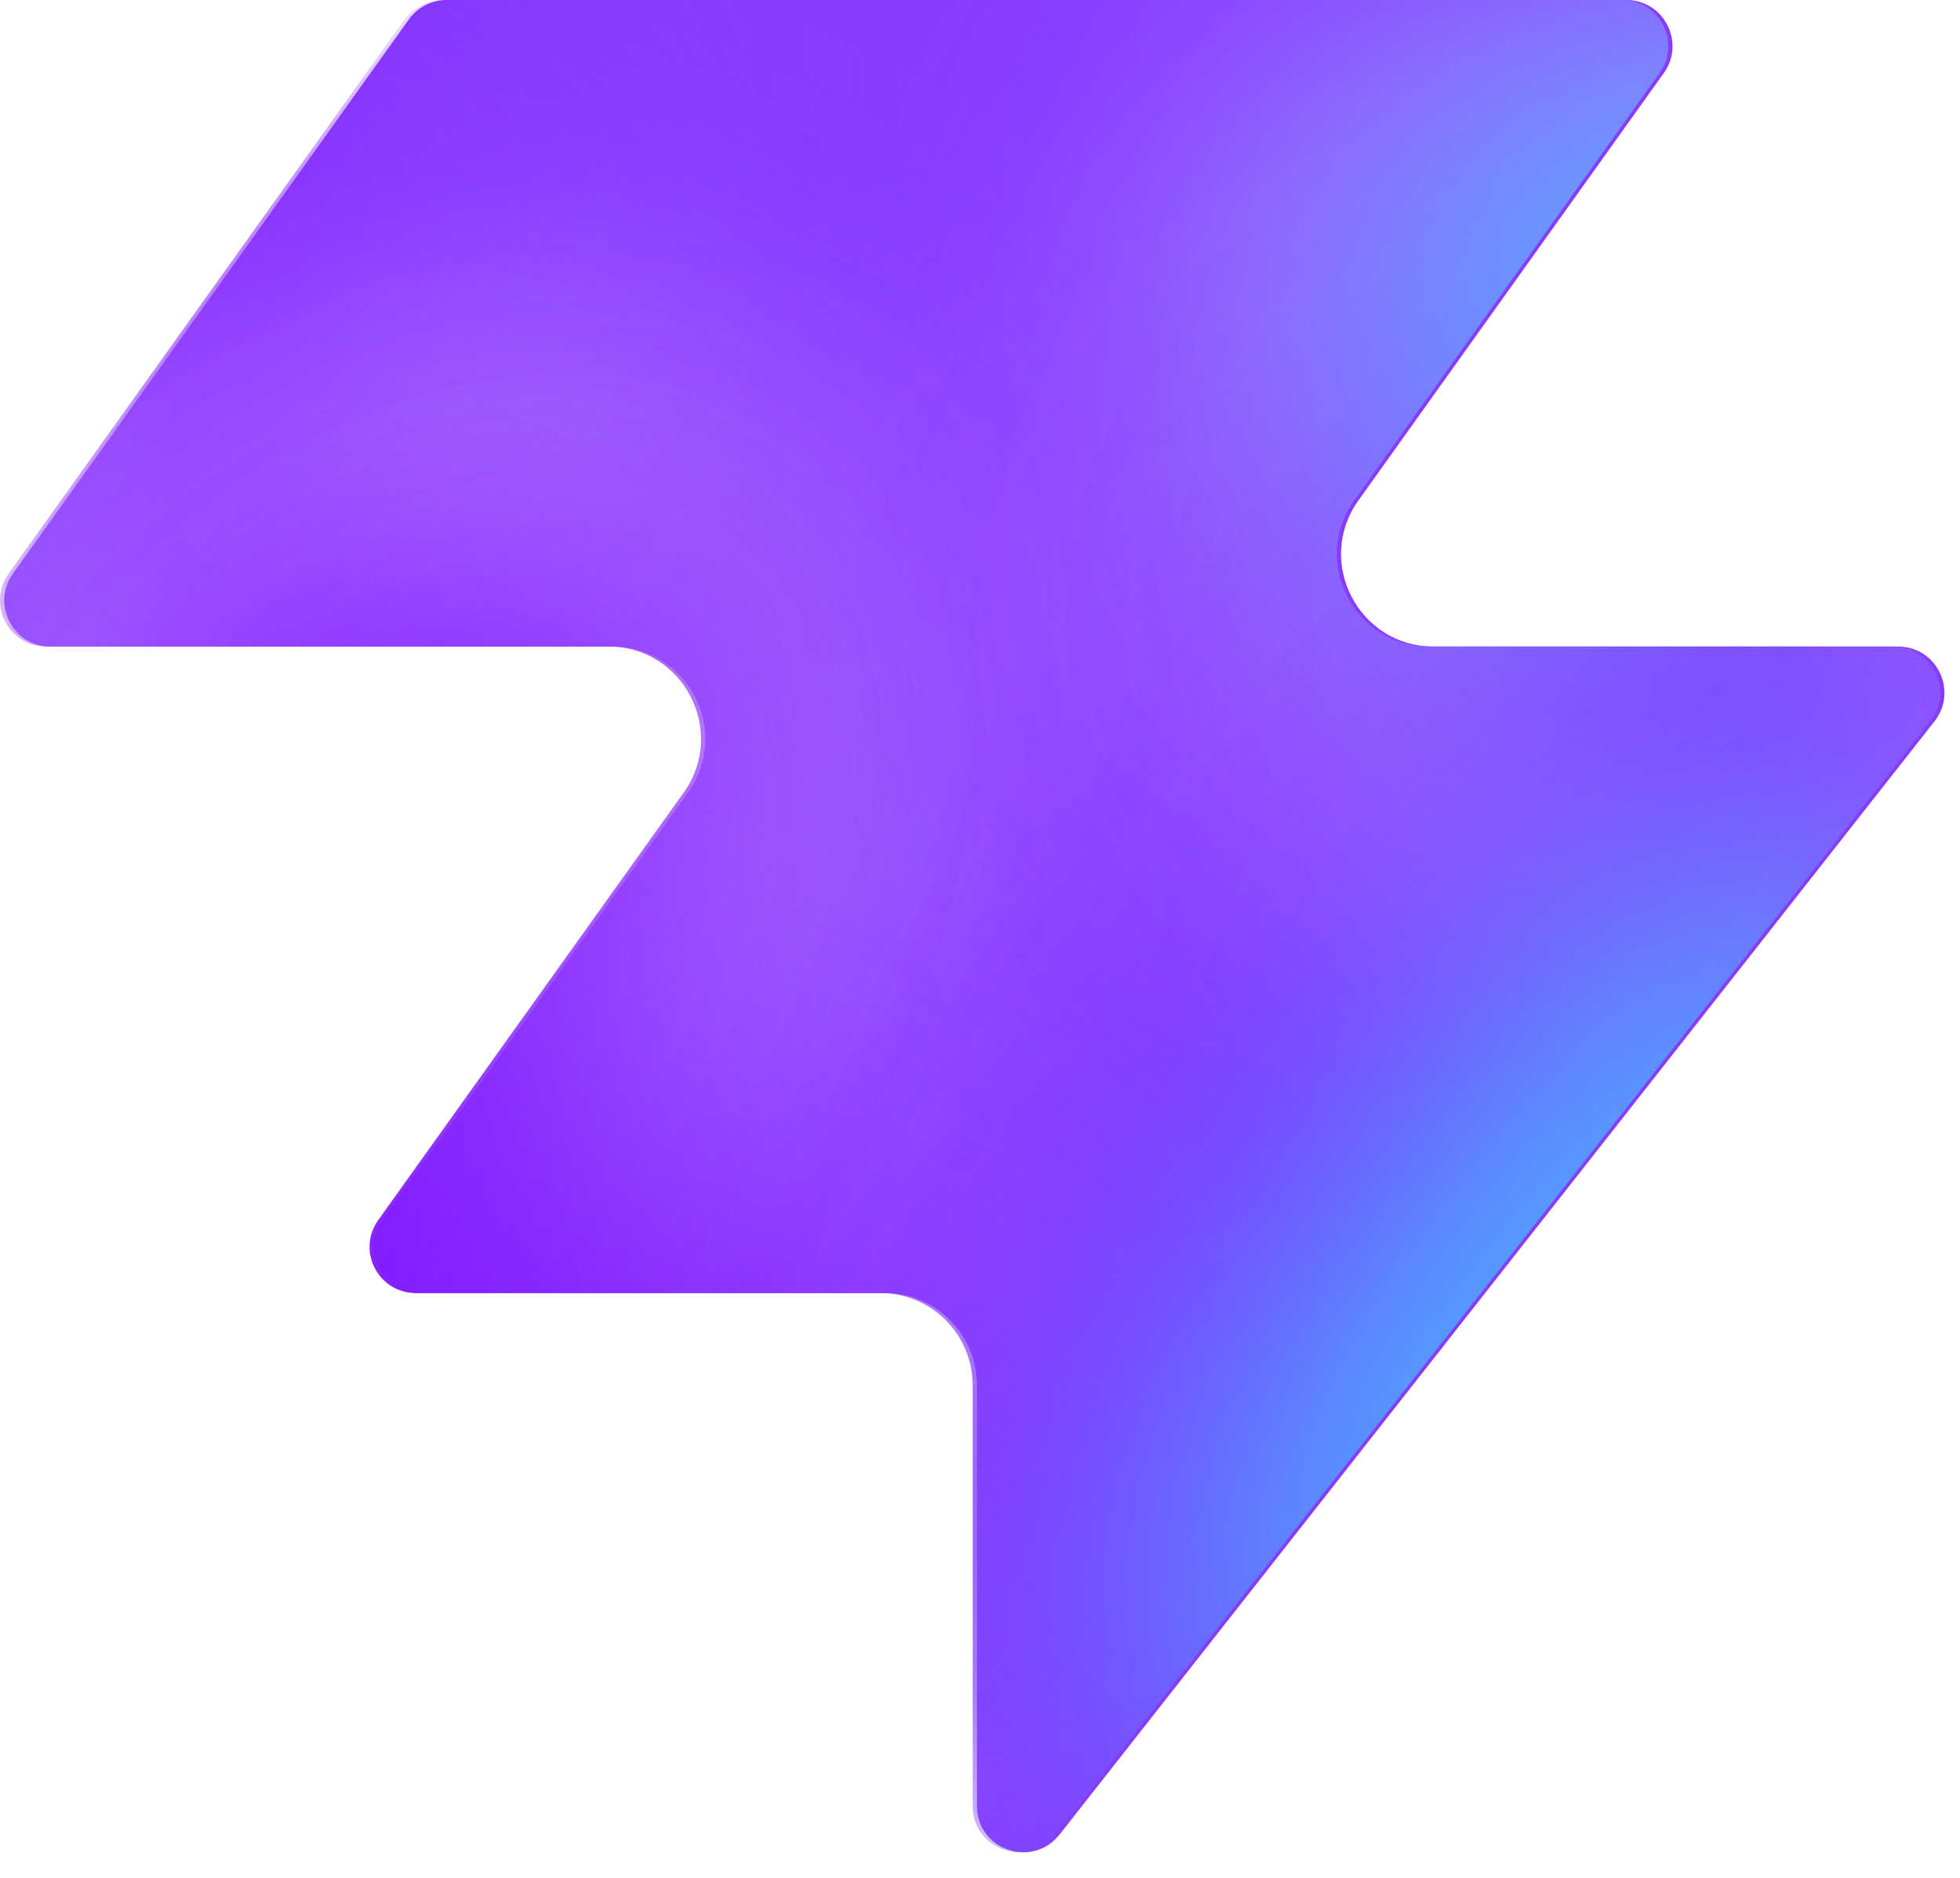
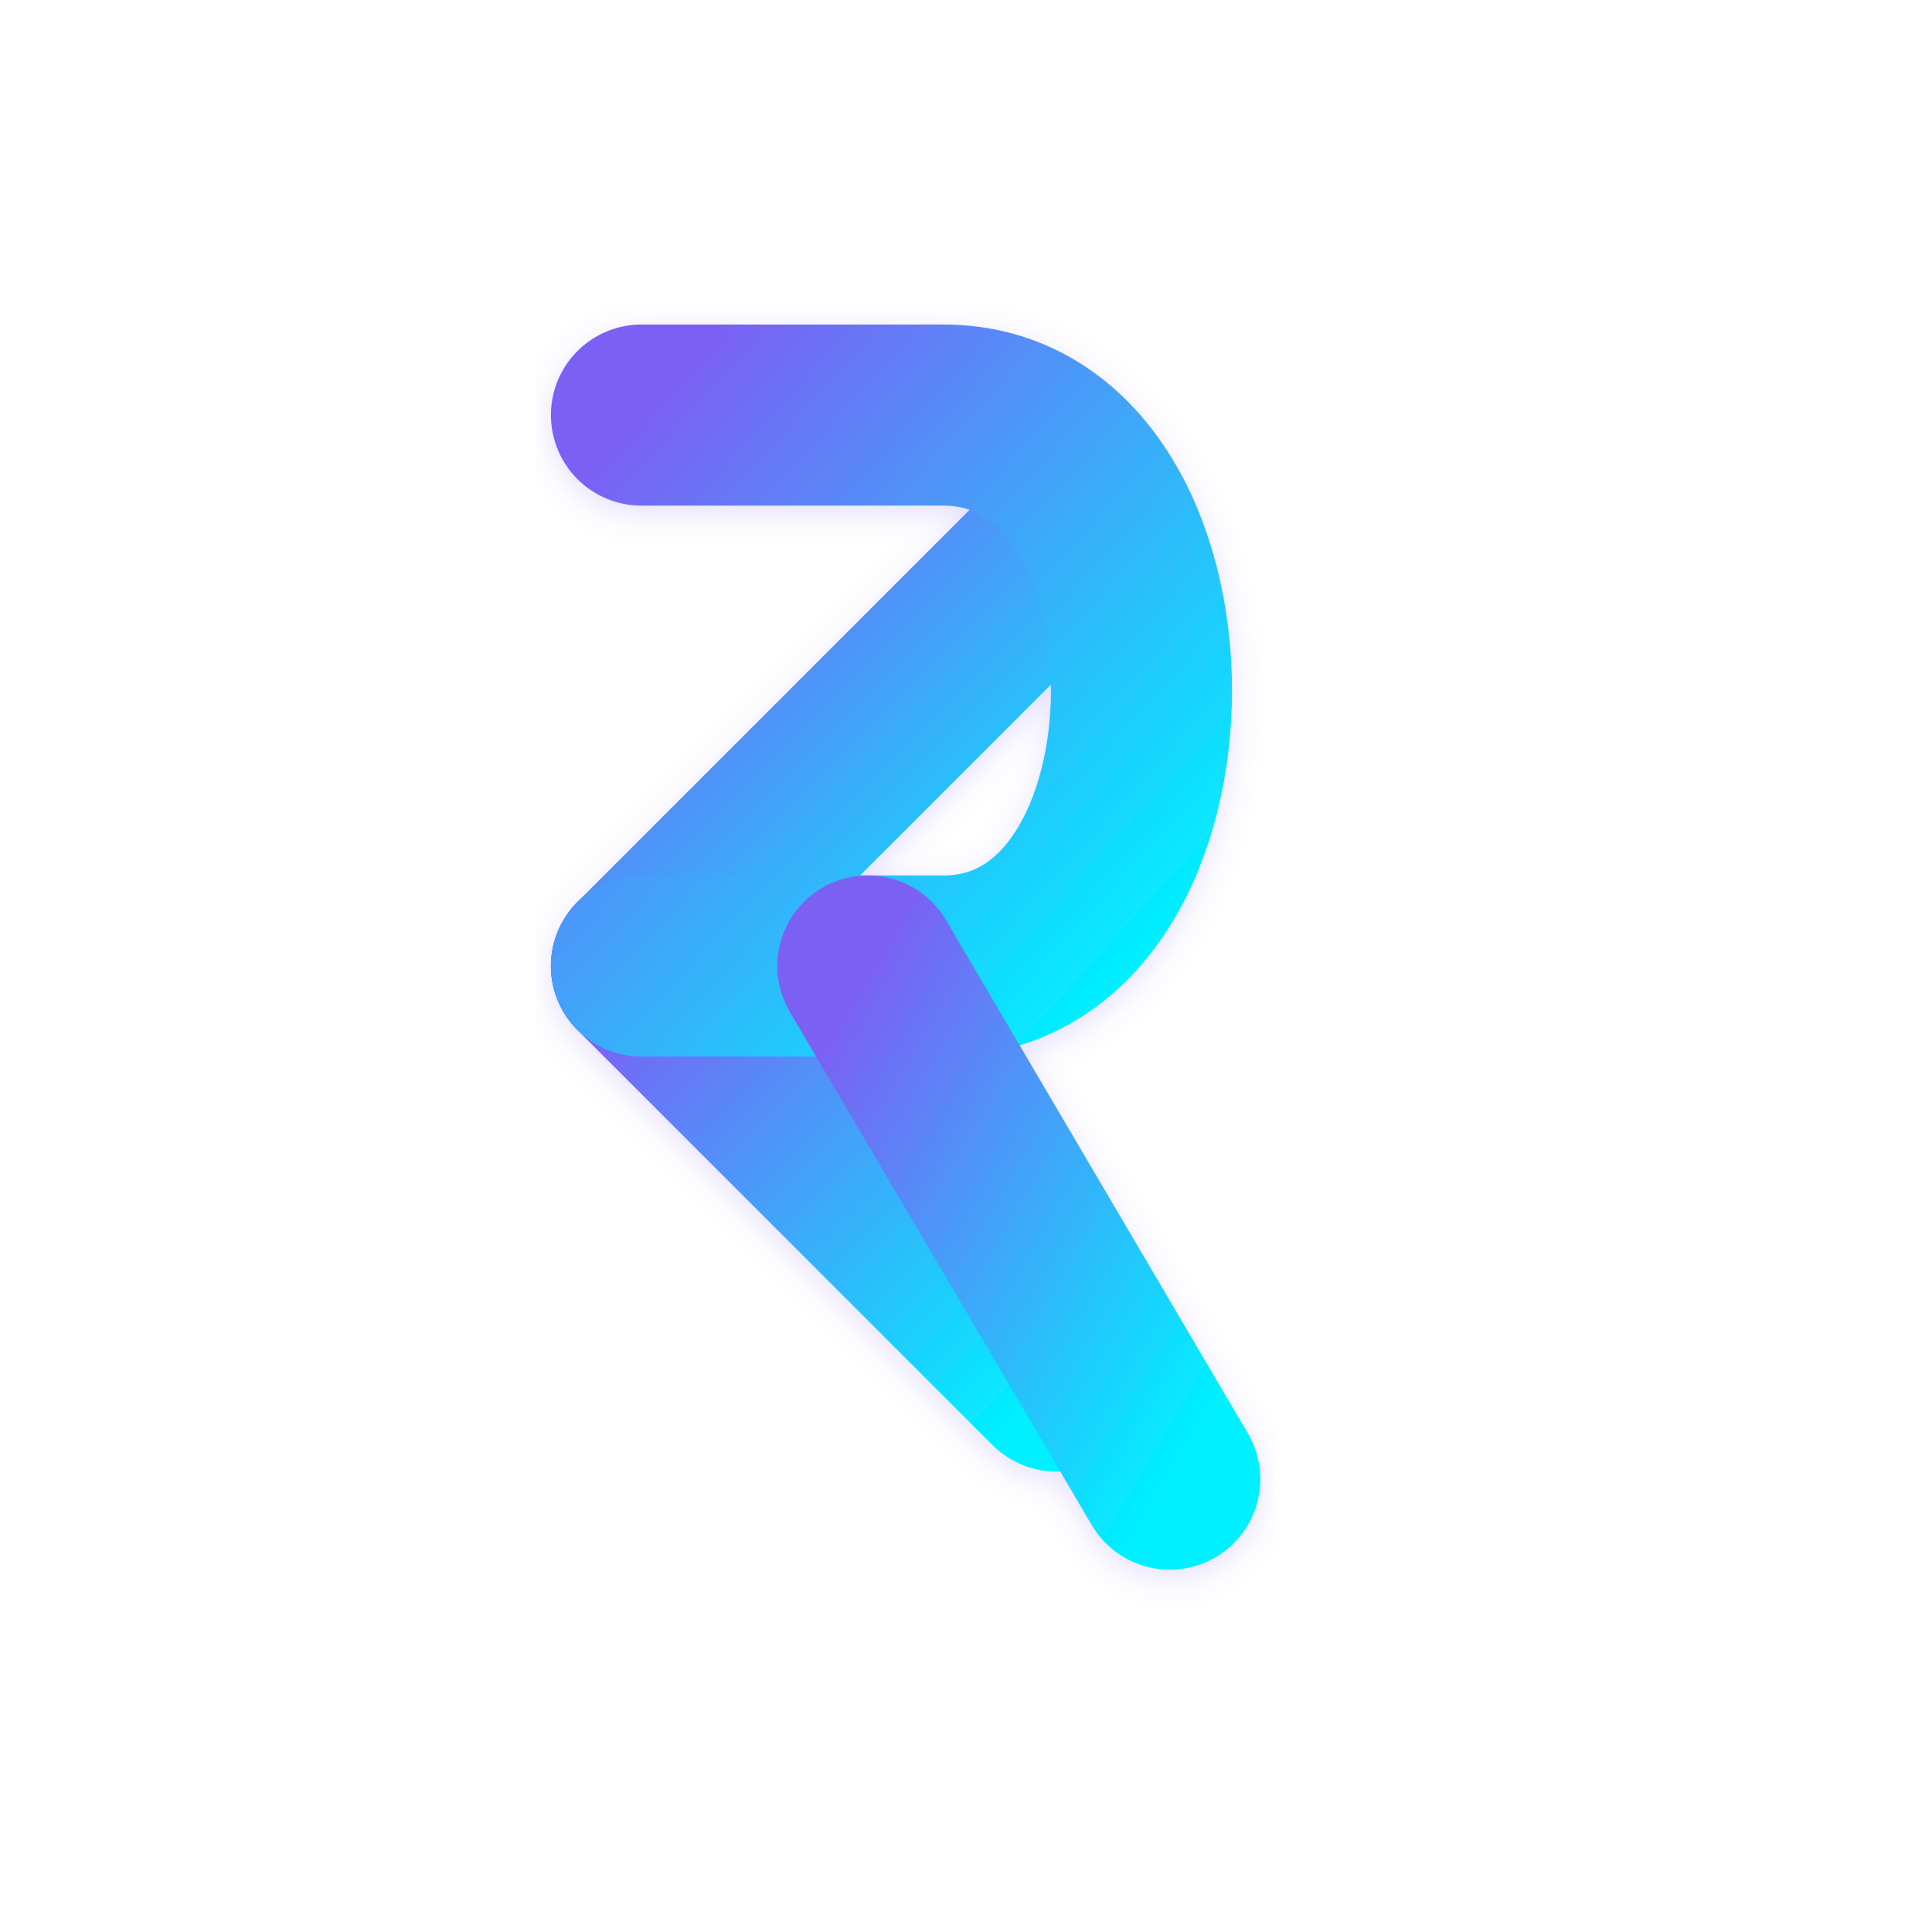
- <svg xmlns="http://www.w3.org/2000/svg" width="48" height="46" fill="none" viewBox="0 0 48 46">
-   <path fill="#863bff" d="M25.946 44.938c-.664.845-2.021.375-2.021-.698V33.937a2.26 2.26 0 0 0-2.262-2.262H10.287c-.92 0-1.456-1.04-.92-1.788l7.48-10.471c1.07-1.497 0-3.578-1.842-3.578H1.237c-.92 0-1.456-1.04-.92-1.788L10.013.474c.214-.297.556-.474.92-.474h28.894c.92 0 1.456 1.04.92 1.788l-7.48 10.471c-1.07 1.498 0 3.579 1.842 3.579h11.377c.943 0 1.473 1.088.89 1.83L25.947 44.94z" style="fill:#863bff;fill:color(display-p3 .525 .23 1);fill-opacity:1" />
-   <mask id="a" width="48" height="46" x="0" y="0" maskUnits="userSpaceOnUse" style="mask-type:alpha">
-     <path fill="#000" d="M25.842 44.938c-.664.844-2.021.375-2.021-.698V33.937a2.26 2.26 0 0 0-2.262-2.262H10.183c-.92 0-1.456-1.04-.92-1.788l7.48-10.471c1.07-1.498 0-3.579-1.842-3.579H1.133c-.92 0-1.456-1.04-.92-1.787L9.91.473c.214-.297.556-.474.92-.474h28.894c.92 0 1.456 1.04.92 1.788l-7.48 10.471c-1.07 1.498 0 3.578 1.842 3.578h11.377c.943 0 1.473 1.088.89 1.832L25.843 44.94z" style="fill:#000;fill-opacity:1" />
-   </mask>
-   <g mask="url(#a)">
-     <g filter="url(#b)">
-       <ellipse cx="5.508" cy="14.704" fill="#ede6ff" rx="5.508" ry="14.704" style="fill:#ede6ff;fill:color(display-p3 .927 .903 1);fill-opacity:1" transform="matrix(.00324 1 1 -.00324 -4.47 31.516)" />
-     </g>
-     <g filter="url(#c)">
-       <ellipse cx="10.399" cy="29.851" fill="#ede6ff" rx="10.399" ry="29.851" style="fill:#ede6ff;fill:color(display-p3 .927 .903 1);fill-opacity:1" transform="matrix(.00324 1 1 -.00324 -39.328 7.883)" />
-     </g>
-     <g filter="url(#d)">
-       <ellipse cx="5.508" cy="30.487" fill="#7e14ff" rx="5.508" ry="30.487" style="fill:#7e14ff;fill:color(display-p3 .492 .077 1);fill-opacity:1" transform="rotate(89.814 -25.913 -14.639)scale(1 -1)" />
-     </g>
-     <g filter="url(#e)">
-       <ellipse cx="5.508" cy="30.599" fill="#7e14ff" rx="5.508" ry="30.599" style="fill:#7e14ff;fill:color(display-p3 .492 .077 1);fill-opacity:1" transform="rotate(89.814 -32.644 -3.334)scale(1 -1)" />
-     </g>
-     <g filter="url(#f)">
-       <ellipse cx="5.508" cy="30.599" fill="#7e14ff" rx="5.508" ry="30.599" style="fill:#7e14ff;fill:color(display-p3 .492 .077 1);fill-opacity:1" transform="matrix(.00324 1 1 -.00324 -34.34 30.47)" />
-     </g>
-     <g filter="url(#g)">
-       <ellipse cx="14.072" cy="22.078" fill="#ede6ff" rx="14.072" ry="22.078" style="fill:#ede6ff;fill:color(display-p3 .927 .903 1);fill-opacity:1" transform="rotate(93.35 24.506 48.493)scale(-1 1)" />
-     </g>
-     <g filter="url(#h)">
-       <ellipse cx="3.47" cy="21.501" fill="#7e14ff" rx="3.47" ry="21.501" style="fill:#7e14ff;fill:color(display-p3 .492 .077 1);fill-opacity:1" transform="rotate(89.009 28.708 47.59)scale(-1 1)" />
-     </g>
-     <g filter="url(#i)">
-       <ellipse cx="3.47" cy="21.501" fill="#7e14ff" rx="3.47" ry="21.501" style="fill:#7e14ff;fill:color(display-p3 .492 .077 1);fill-opacity:1" transform="rotate(89.009 28.708 47.59)scale(-1 1)" />
-     </g>
-     <g filter="url(#j)">
-       <ellipse cx=".387" cy="8.972" fill="#7e14ff" rx="4.407" ry="29.108" style="fill:#7e14ff;fill:color(display-p3 .492 .077 1);fill-opacity:1" transform="rotate(39.51 .387 8.972)" />
-     </g>
-     <g filter="url(#k)">
-       <ellipse cx="47.523" cy="-6.092" fill="#7e14ff" rx="4.407" ry="29.108" style="fill:#7e14ff;fill:color(display-p3 .492 .077 1);fill-opacity:1" transform="rotate(37.892 47.523 -6.092)" />
-     </g>
-     <g filter="url(#l)">
-       <ellipse cx="41.412" cy="6.333" fill="#47bfff" rx="5.971" ry="9.665" style="fill:#47bfff;fill:color(display-p3 .28 .748 1);fill-opacity:1" transform="rotate(37.892 41.412 6.333)" />
-     </g>
-     <g filter="url(#m)">
-       <ellipse cx="-1.879" cy="38.332" fill="#7e14ff" rx="4.407" ry="29.108" style="fill:#7e14ff;fill:color(display-p3 .492 .077 1);fill-opacity:1" transform="rotate(37.892 -1.88 38.332)" />
-     </g>
-     <g filter="url(#n)">
-       <ellipse cx="-1.879" cy="38.332" fill="#7e14ff" rx="4.407" ry="29.108" style="fill:#7e14ff;fill:color(display-p3 .492 .077 1);fill-opacity:1" transform="rotate(37.892 -1.88 38.332)" />
-     </g>
-     <g filter="url(#o)">
-       <ellipse cx="35.651" cy="29.907" fill="#7e14ff" rx="4.407" ry="29.108" style="fill:#7e14ff;fill:color(display-p3 .492 .077 1);fill-opacity:1" transform="rotate(37.892 35.651 29.907)" />
-     </g>
-     <g filter="url(#p)">
-       <ellipse cx="38.418" cy="32.4" fill="#47bfff" rx="5.971" ry="15.297" style="fill:#47bfff;fill:color(display-p3 .28 .748 1);fill-opacity:1" transform="rotate(37.892 38.418 32.4)" />
-     </g>
-   </g>
+ <svg xmlns="http://www.w3.org/2000/svg" viewBox="0 0 512 512" width="100%" height="100%">
  <defs>
-     <filter id="b" width="60.045" height="41.654" x="-19.77" y="16.149" color-interpolation-filters="sRGB" filterUnits="userSpaceOnUse">
-       <feFlood flood-opacity="0" result="BackgroundImageFix" />
-       <feBlend in="SourceGraphic" in2="BackgroundImageFix" result="shape" />
-       <feGaussianBlur result="effect1_foregroundBlur_2002_17158" stdDeviation="7.659" />
-     </filter>
-     <filter id="c" width="90.34" height="51.437" x="-54.613" y="-7.533" color-interpolation-filters="sRGB" filterUnits="userSpaceOnUse">
-       <feFlood flood-opacity="0" result="BackgroundImageFix" />
-       <feBlend in="SourceGraphic" in2="BackgroundImageFix" result="shape" />
-       <feGaussianBlur result="effect1_foregroundBlur_2002_17158" stdDeviation="7.659" />
-     </filter>
-     <filter id="d" width="79.355" height="29.4" x="-49.64" y="2.03" color-interpolation-filters="sRGB" filterUnits="userSpaceOnUse">
-       <feFlood flood-opacity="0" result="BackgroundImageFix" />
-       <feBlend in="SourceGraphic" in2="BackgroundImageFix" result="shape" />
-       <feGaussianBlur result="effect1_foregroundBlur_2002_17158" stdDeviation="4.596" />
-     </filter>
-     <filter id="e" width="79.579" height="29.4" x="-45.045" y="20.029" color-interpolation-filters="sRGB" filterUnits="userSpaceOnUse">
-       <feFlood flood-opacity="0" result="BackgroundImageFix" />
-       <feBlend in="SourceGraphic" in2="BackgroundImageFix" result="shape" />
-       <feGaussianBlur result="effect1_foregroundBlur_2002_17158" stdDeviation="4.596" />
-     </filter>
-     <filter id="f" width="79.579" height="29.4" x="-43.513" y="21.178" color-interpolation-filters="sRGB" filterUnits="userSpaceOnUse">
-       <feFlood flood-opacity="0" result="BackgroundImageFix" />
-       <feBlend in="SourceGraphic" in2="BackgroundImageFix" result="shape" />
-       <feGaussianBlur result="effect1_foregroundBlur_2002_17158" stdDeviation="4.596" />
-     </filter>
-     <filter id="g" width="74.749" height="58.852" x="15.756" y="-17.901" color-interpolation-filters="sRGB" filterUnits="userSpaceOnUse">
-       <feFlood flood-opacity="0" result="BackgroundImageFix" />
-       <feBlend in="SourceGraphic" in2="BackgroundImageFix" result="shape" />
-       <feGaussianBlur result="effect1_foregroundBlur_2002_17158" stdDeviation="7.659" />
-     </filter>
-     <filter id="h" width="61.377" height="25.362" x="23.548" y="2.284" color-interpolation-filters="sRGB" filterUnits="userSpaceOnUse">
-       <feFlood flood-opacity="0" result="BackgroundImageFix" />
-       <feBlend in="SourceGraphic" in2="BackgroundImageFix" result="shape" />
-       <feGaussianBlur result="effect1_foregroundBlur_2002_17158" stdDeviation="4.596" />
-     </filter>
-     <filter id="i" width="61.377" height="25.362" x="23.548" y="2.284" color-interpolation-filters="sRGB" filterUnits="userSpaceOnUse">
-       <feFlood flood-opacity="0" result="BackgroundImageFix" />
-       <feBlend in="SourceGraphic" in2="BackgroundImageFix" result="shape" />
-       <feGaussianBlur result="effect1_foregroundBlur_2002_17158" stdDeviation="4.596" />
-     </filter>
-     <filter id="j" width="56.045" height="63.649" x="-27.636" y="-22.853" color-interpolation-filters="sRGB" filterUnits="userSpaceOnUse">
-       <feFlood flood-opacity="0" result="BackgroundImageFix" />
-       <feBlend in="SourceGraphic" in2="BackgroundImageFix" result="shape" />
-       <feGaussianBlur result="effect1_foregroundBlur_2002_17158" stdDeviation="4.596" />
-     </filter>
-     <filter id="k" width="54.814" height="64.646" x="20.116" y="-38.415" color-interpolation-filters="sRGB" filterUnits="userSpaceOnUse">
-       <feFlood flood-opacity="0" result="BackgroundImageFix" />
-       <feBlend in="SourceGraphic" in2="BackgroundImageFix" result="shape" />
-       <feGaussianBlur result="effect1_foregroundBlur_2002_17158" stdDeviation="4.596" />
-     </filter>
-     <filter id="l" width="33.541" height="35.313" x="24.641" y="-11.323" color-interpolation-filters="sRGB" filterUnits="userSpaceOnUse">
-       <feFlood flood-opacity="0" result="BackgroundImageFix" />
-       <feBlend in="SourceGraphic" in2="BackgroundImageFix" result="shape" />
-       <feGaussianBlur result="effect1_foregroundBlur_2002_17158" stdDeviation="4.596" />
-     </filter>
-     <filter id="m" width="54.814" height="64.646" x="-29.286" y="6.009" color-interpolation-filters="sRGB" filterUnits="userSpaceOnUse">
-       <feFlood flood-opacity="0" result="BackgroundImageFix" />
-       <feBlend in="SourceGraphic" in2="BackgroundImageFix" result="shape" />
-       <feGaussianBlur result="effect1_foregroundBlur_2002_17158" stdDeviation="4.596" />
-     </filter>
-     <filter id="n" width="54.814" height="64.646" x="-29.286" y="6.009" color-interpolation-filters="sRGB" filterUnits="userSpaceOnUse">
-       <feFlood flood-opacity="0" result="BackgroundImageFix" />
-       <feBlend in="SourceGraphic" in2="BackgroundImageFix" result="shape" />
-       <feGaussianBlur result="effect1_foregroundBlur_2002_17158" stdDeviation="4.596" />
-     </filter>
-     <filter id="o" width="54.814" height="64.646" x="8.244" y="-2.416" color-interpolation-filters="sRGB" filterUnits="userSpaceOnUse">
-       <feFlood flood-opacity="0" result="BackgroundImageFix" />
-       <feBlend in="SourceGraphic" in2="BackgroundImageFix" result="shape" />
-       <feGaussianBlur result="effect1_foregroundBlur_2002_17158" stdDeviation="4.596" />
-     </filter>
-     <filter id="p" width="39.409" height="43.623" x="18.713" y="10.588" color-interpolation-filters="sRGB" filterUnits="userSpaceOnUse">
-       <feFlood flood-opacity="0" result="BackgroundImageFix" />
-       <feBlend in="SourceGraphic" in2="BackgroundImageFix" result="shape" />
-       <feGaussianBlur result="effect1_foregroundBlur_2002_17158" stdDeviation="4.596" />
+     <linearGradient id="kr-gradient" x1="0%" y1="0%" x2="100%" y2="100%">
+       <stop offset="0%" stop-color="#7B60F4" />
+       <stop offset="100%" stop-color="#00F0FF" />
+     </linearGradient>
+     <filter id="premium-shadow" x="-20%" y="-20%" width="140%" height="140%">
+       <feDropShadow dx="0" dy="6" stdDeviation="10" flood-color="#000000" flood-opacity="0.3" />
+       <feDropShadow dx="0" dy="2" stdDeviation="4" flood-color="#7B60F4" flood-opacity="0.2" />
    </filter>
  </defs>
+   <rect width="512" height="512" fill="none" />
+   <g filter="url(#premium-shadow)">
+     <path d="M 170 110 L 170 402" stroke="url(#kr-gradient)" stroke-width="48" stroke-linecap="round" fill="none" />
+     <path d="M 170 256 L 280 146" stroke="url(#kr-gradient)" stroke-width="48" stroke-linecap="round" stroke-linejoin="round" fill="none" />
+     <path d="M 170 256 L 280 366" stroke="url(#kr-gradient)" stroke-width="48" stroke-linecap="round" stroke-linejoin="round" fill="none" />
+     <path d="M 170 110 H 250 C 320 110 320 256 250 256 H 170" stroke="url(#kr-gradient)" stroke-width="48" stroke-linecap="round" stroke-linejoin="round" fill="none" />
+     <path d="M 230 256 L 310 392" stroke="url(#kr-gradient)" stroke-width="48" stroke-linecap="round" stroke-linejoin="round" fill="none" />
+   </g>
</svg>
